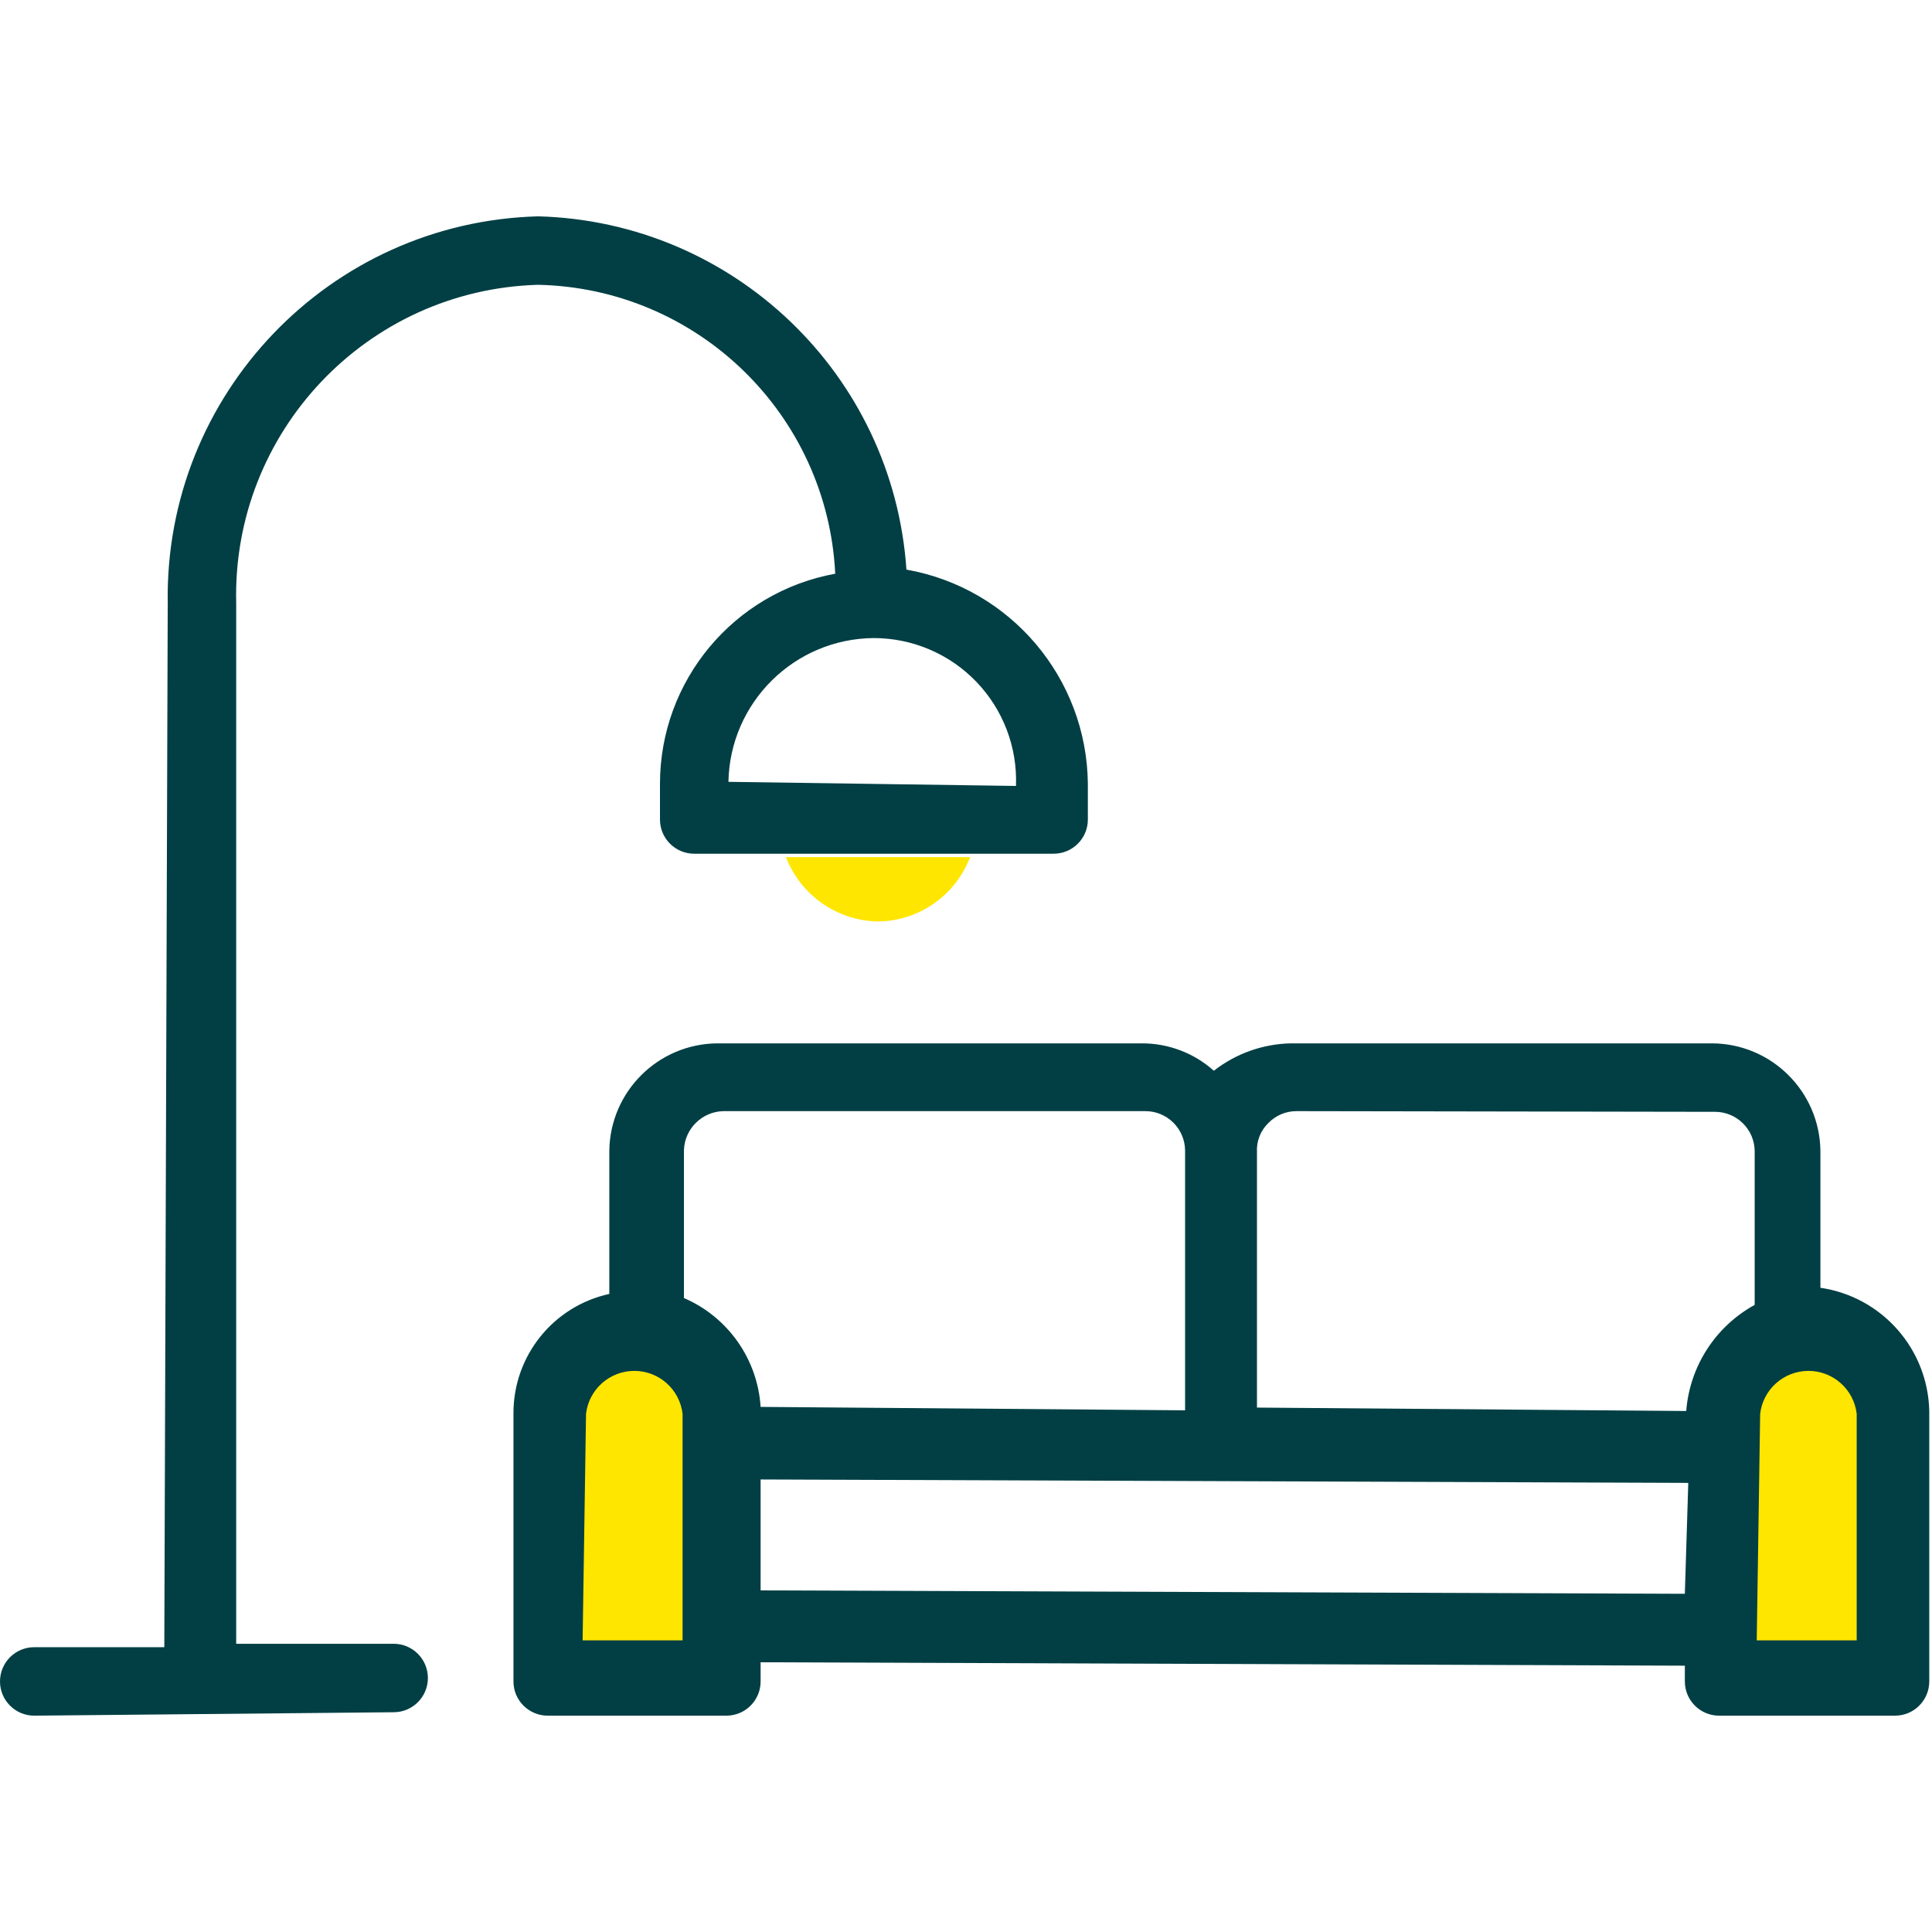
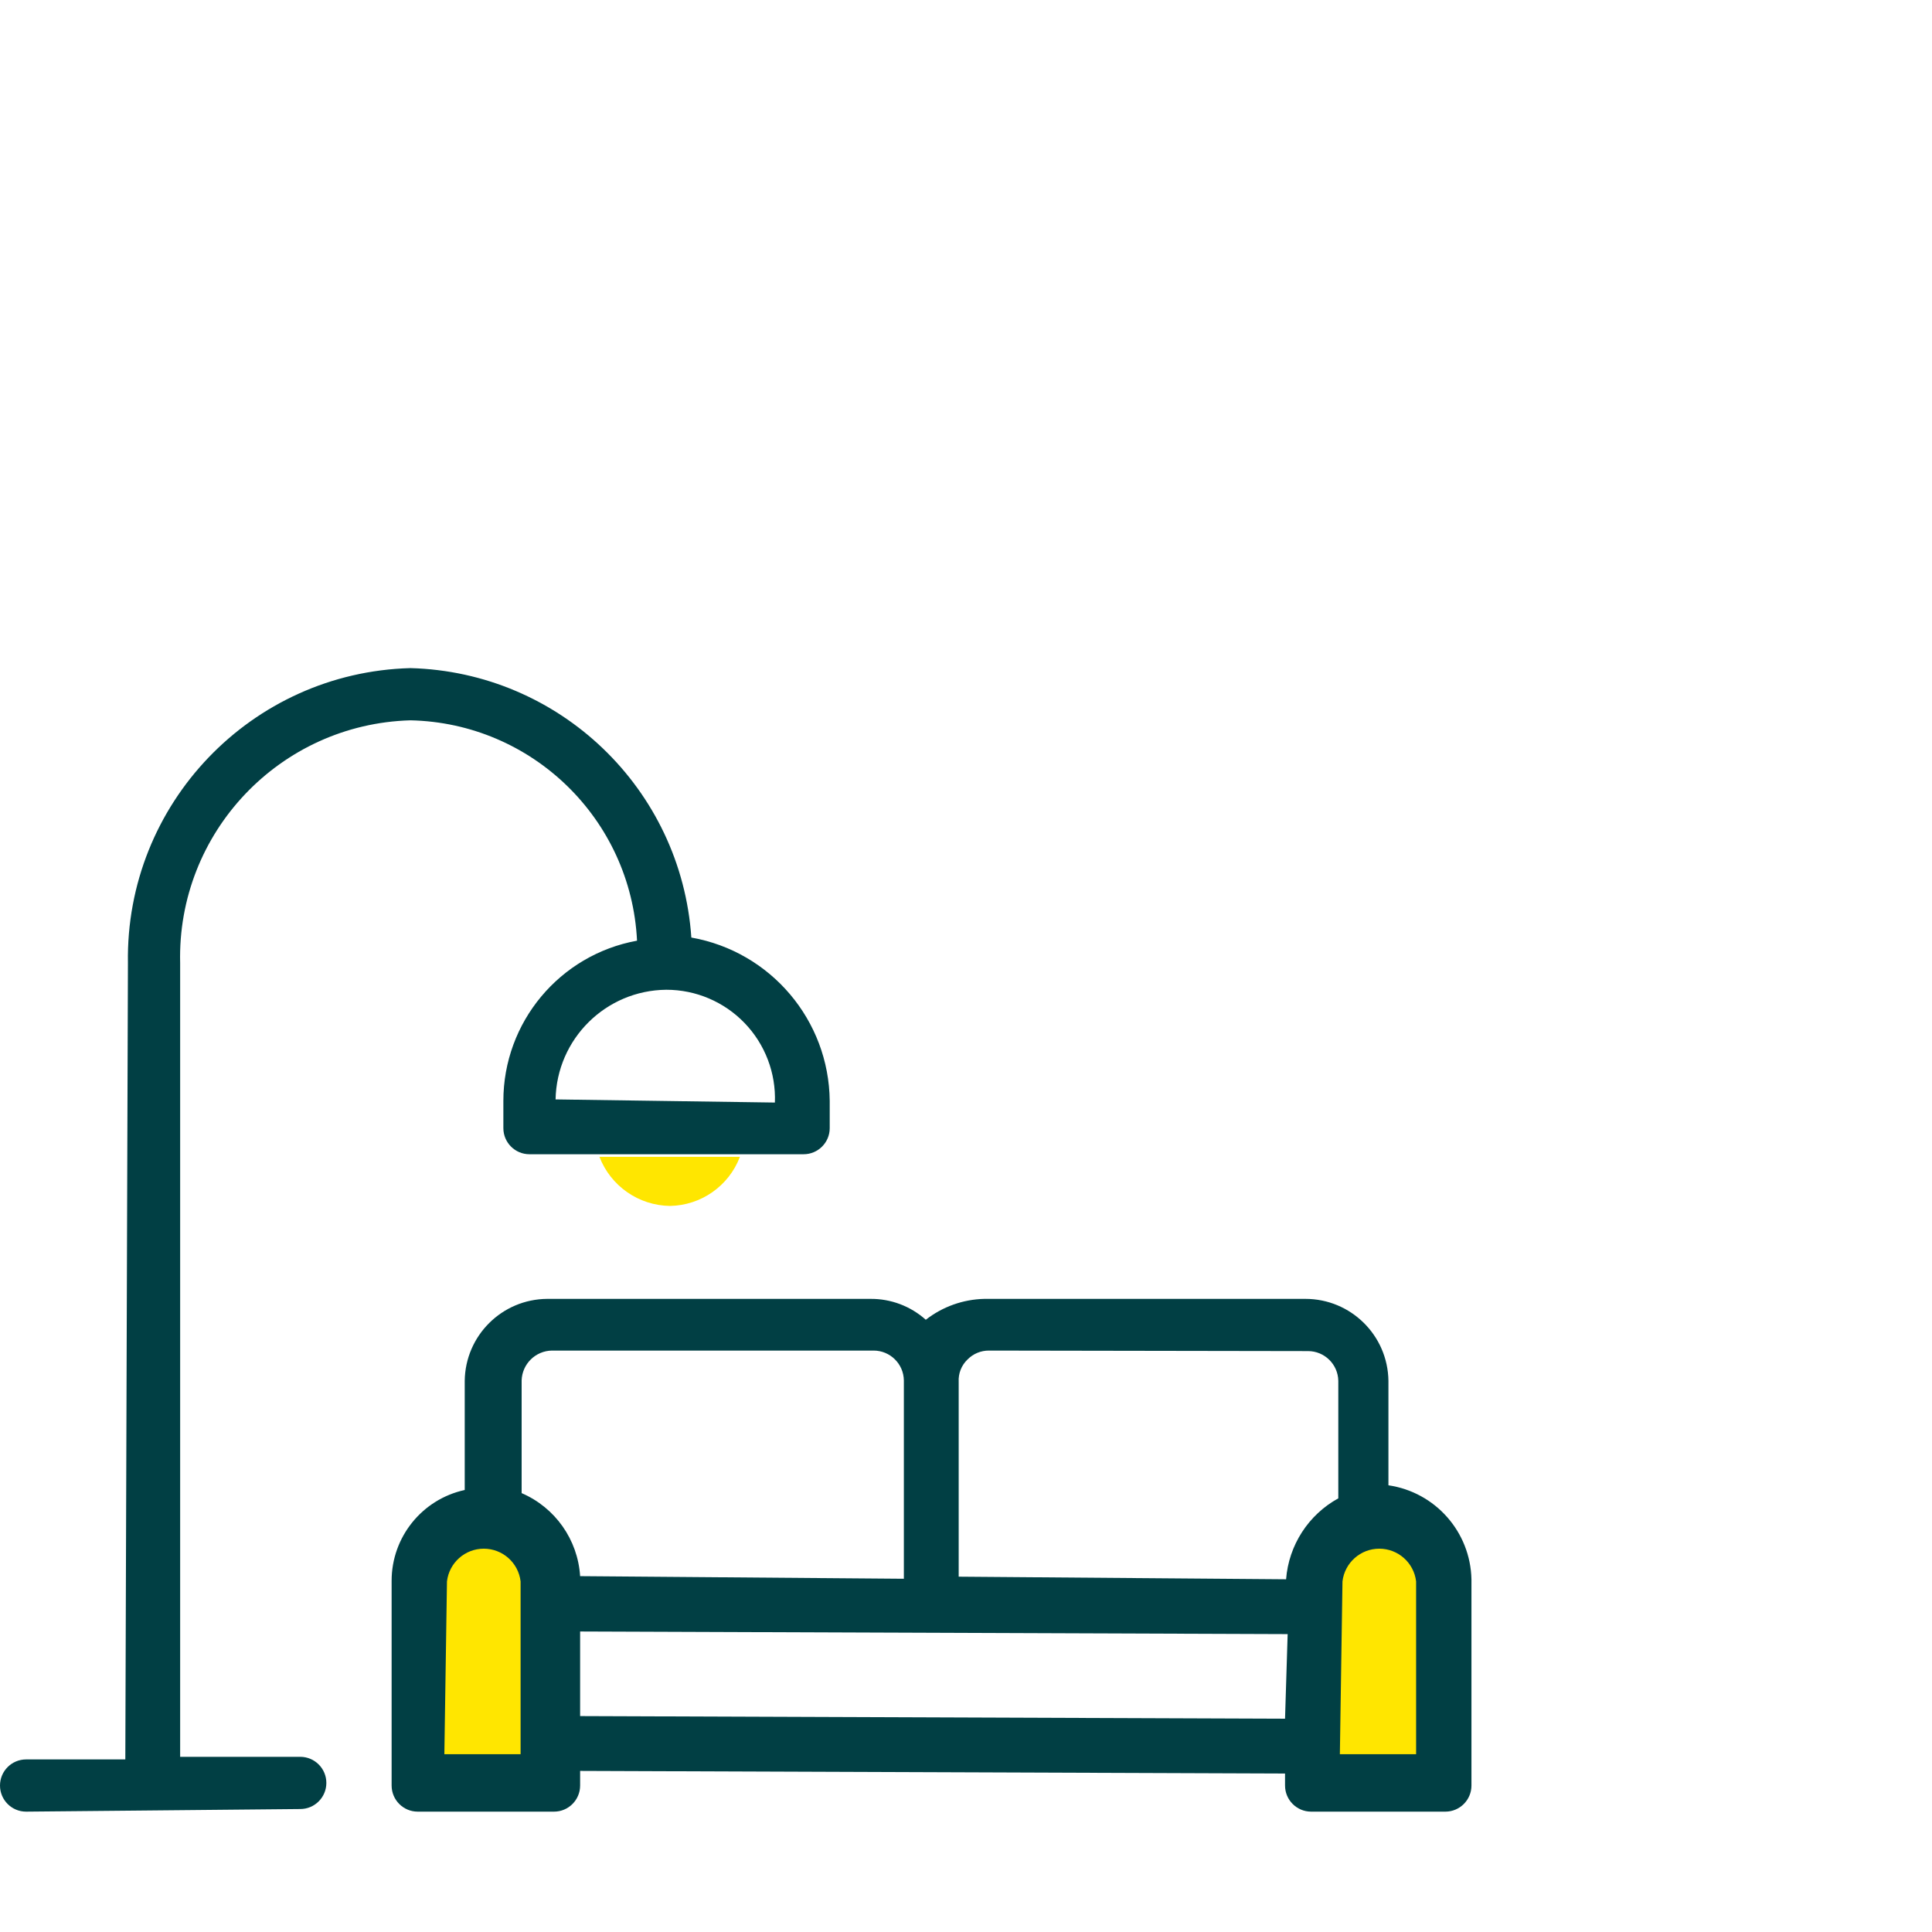
- <svg xmlns="http://www.w3.org/2000/svg" width="40" height="40" id="Layer_1" data-name="Layer 1" viewBox="0 0 28.22 21.9">
+ <svg xmlns="http://www.w3.org/2000/svg" width="40" height="40" id="Layer_1" data-name="Layer 1" viewBox="0 0 37 11.41">
  <defs>
    <style>.cls-1{fill:#013f44;}.cls-2{fill:#ffe600;}</style>
  </defs>
  <path class="cls-1" d="M25.11,21.9a.5.5,0,0,1-.5-.5v-.23l-13.5-.05,0,.28a.5.5,0,0,1-.5.5H8a.5.5,0,0,1-.5-.5V17.48A1.78,1.78,0,0,1,8.9,15.74l0-2.09a1.59,1.59,0,0,1,1.58-1.57h6.19a1.57,1.57,0,0,1,1.06.4,1.89,1.89,0,0,1,1.12-.4H25a1.59,1.59,0,0,1,1.59,1.57v2a1.86,1.86,0,0,1,1.59,1.8V21.4a.5.5,0,0,1-.5.5Zm-14-1.83,13.5.05.05-1.62-13.55-.05Zm7.83-7a.57.57,0,0,0-.41.17.55.55,0,0,0-.17.43V17.4l6.27.05a1.94,1.94,0,0,1,1-1.55l0-2.25a.58.58,0,0,0-.58-.57Zm-8.37,0a.59.59,0,0,0-.58.57v2.16a1.86,1.86,0,0,1,1.12,1.59l6.2.05,0-3.8a.58.58,0,0,0-.58-.57Z" transform="translate(0 0)" />
  <path class="cls-1" d="M.5,21.9a.5.5,0,0,1-.5-.5.5.5,0,0,1,.5-.5H2.4L2.45,5.65A5.56,5.56,0,0,1,7.86,0a5.54,5.54,0,0,1,5.38,5.16,3.21,3.21,0,0,1,2.65,3.13v.52a.5.5,0,0,1-.5.5H10.14a.5.5,0,0,1-.5-.5V8.29A3.12,3.12,0,0,1,12.2,5.22,4.44,4.44,0,0,0,7.86,1,4.54,4.54,0,0,0,3.45,5.65v15.2l2.3,0a.5.5,0,0,1,.5.5.5.5,0,0,1-.5.5ZM12.76,6.16a2.14,2.14,0,0,0-2.12,2.1l4.2.06A2.08,2.08,0,0,0,12.76,6.16Z" transform="translate(0 0)" />
  <path class="cls-2" d="M8.51,20.8l.05-3.31a.71.71,0,0,1,1.41,0V20.8Z" transform="translate(0 0)" />
  <path class="cls-2" d="M25.66,20.8l.05-3.31a.71.71,0,0,1,1.41,0V20.8Z" transform="translate(0 0)" />
  <path class="cls-2" d="M12.83,10.3a1.46,1.46,0,0,0,1.34-.94H11.48A1.47,1.47,0,0,0,12.83,10.3Z" transform="translate(0 0)" />
</svg>
